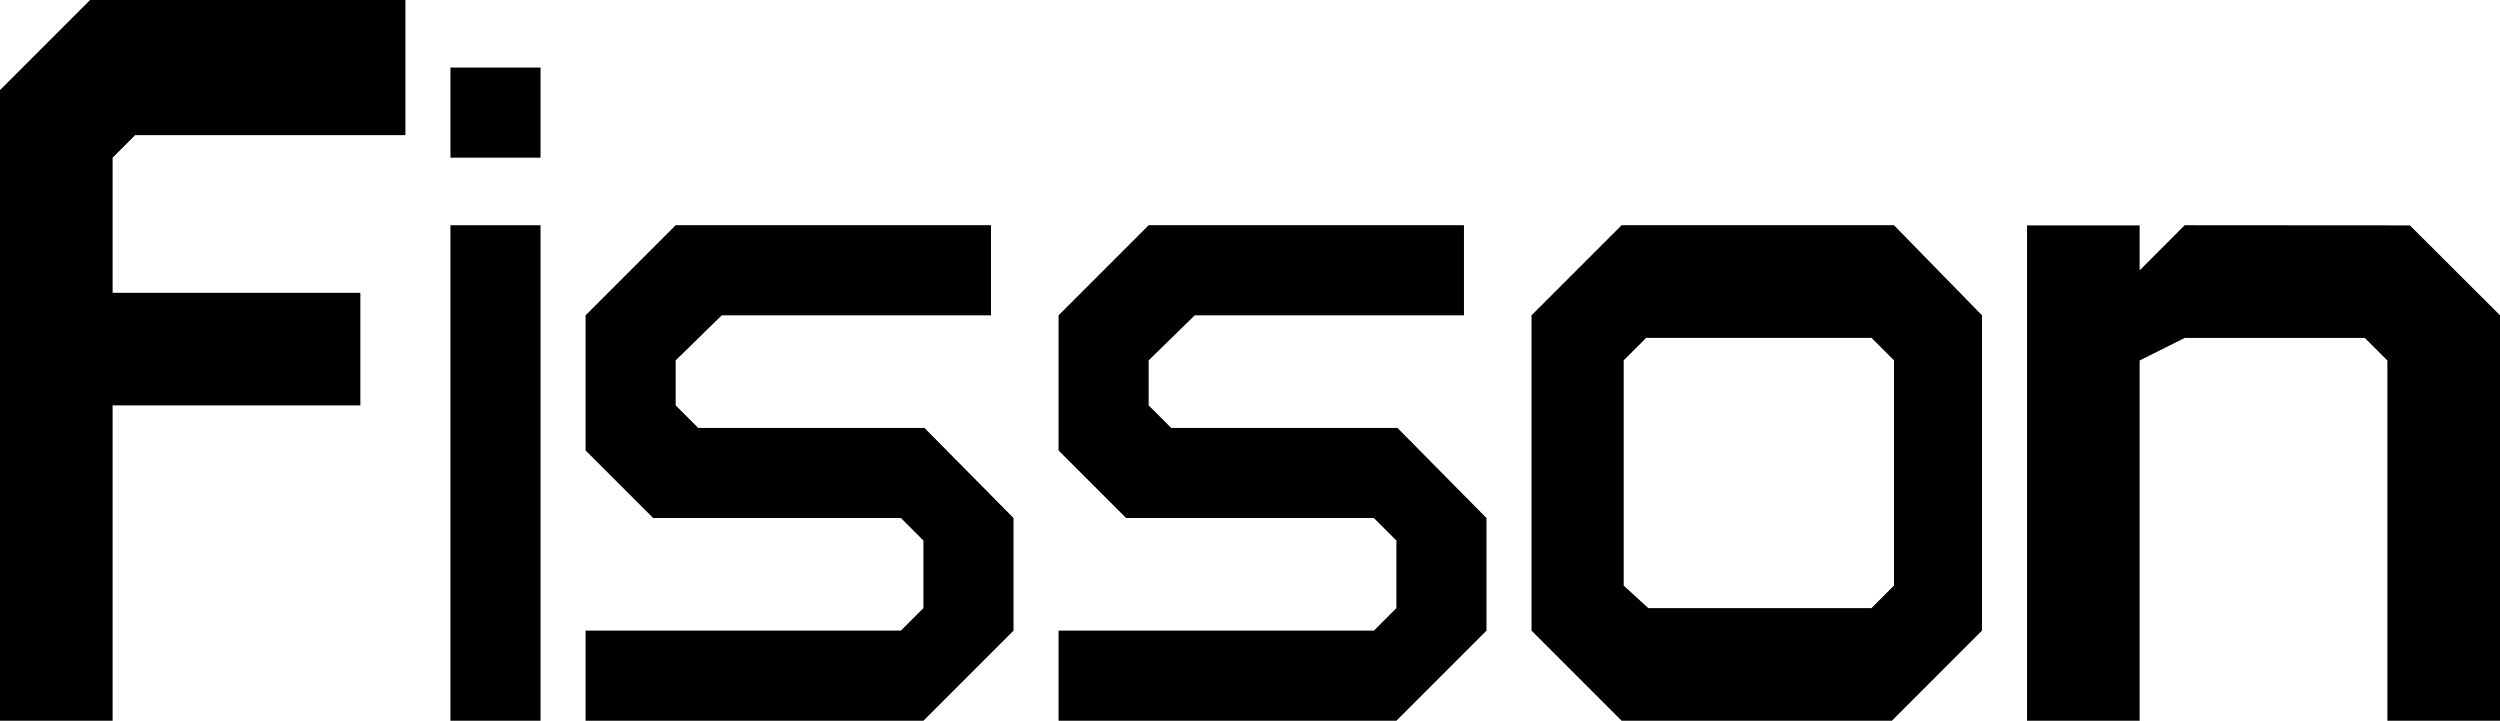
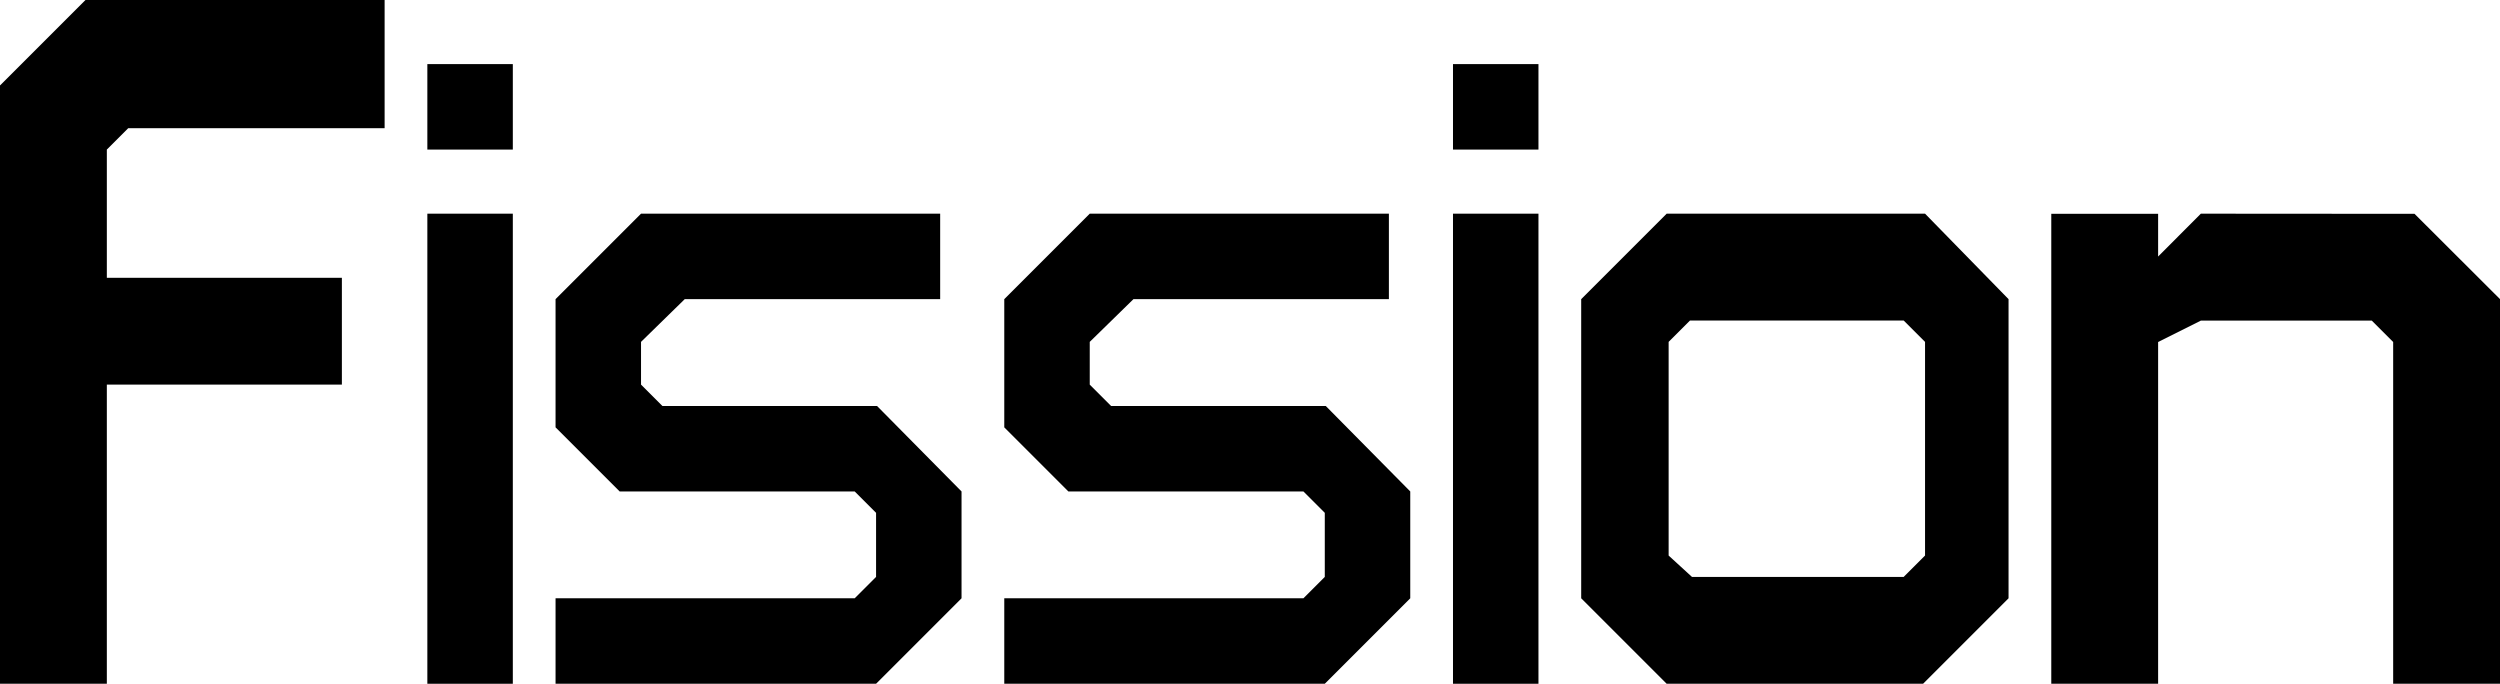
- <svg xmlns="http://www.w3.org/2000/svg" width="222" height="64" viewBox="0 0 222 64" fill="none">
-   <path d="M12 12L10 14V26H32V36H10V64H0V8L8 0H36V12H12Z" fill="black" />
-   <path d="M40 14V6H48V14H40ZM40 64V20H48V64H40Z" fill="black" />
-   <path d="M124 64H94V56H122L124 54V48L122 46H100L94 40V28L102 20H130V28H106.093L102 32V36L104 38H124.093L132 46V56L124 64Z" fill="black" />
-   <path d="M82 64H52V56H80L82 54V48L80 46H58L52 40V28L60 20H88V28H64.093L60 32V36L62 38H82.093L90 46V56L82 64Z" fill="black" />
-   <path d="M168 64H144L136 56V28L144 20H168.185L176 28V56L168 64ZM168.185 32L166.185 30H146.185L144.185 32V52L146.369 54H166.185L168.185 52V32Z" fill="black" />
-   <path d="M212 64L212 32.009L210 30.011L194 30.01L190 32.009L190 64L180 63.999V20.014H190V24.012L194 20L214 20.014L222 27.998V64H212Z" fill="black" />
+ <svg xmlns="http://www.w3.org/2000/svg" width="117" height="32" viewBox="0 0 117 32" fill="none">
+   <path d="M6 6L5 7V13H16V18H5V32H0V4L4 0H18V6H6Z" fill="black" />
+   <path d="M20 7V3H24V7H20ZM20 32V10H24V32H20Z" fill="black" />
+   <path d="M41 32H26V28H40L41 27V24L40 23H29L26 20V14L30 10H44V14H32.046L30 16V18L31 19H41.046L45 23V28L41 32Z" fill="black" />
+   <path d="M62 32H47V28H61L62 27V24L61 23H50L47 20V14L51 10H65V14H53.046L51 16V18L52 19H62.046L66 23V28L62 32Z" fill="black" />
+   <path d="M68 7V3H72V7H68ZM68 32V10H72V32H68Z" fill="black" />
+   <path d="M90 32H78L74 28V14L78 10H90.092L94 14V28L90 32ZM90.092 16L89.092 15H79.092L78.092 16V26L79.185 27H89.092L90.092 26V16Z" fill="black" />
+   <path d="M112 32L112 16.005L111 15.005L103 15.005L101 16.005L101 32L96 32V10.007H101V12.006L103 10L113 10.007L117 13.999V32H112Z" fill="black" />
</svg>
